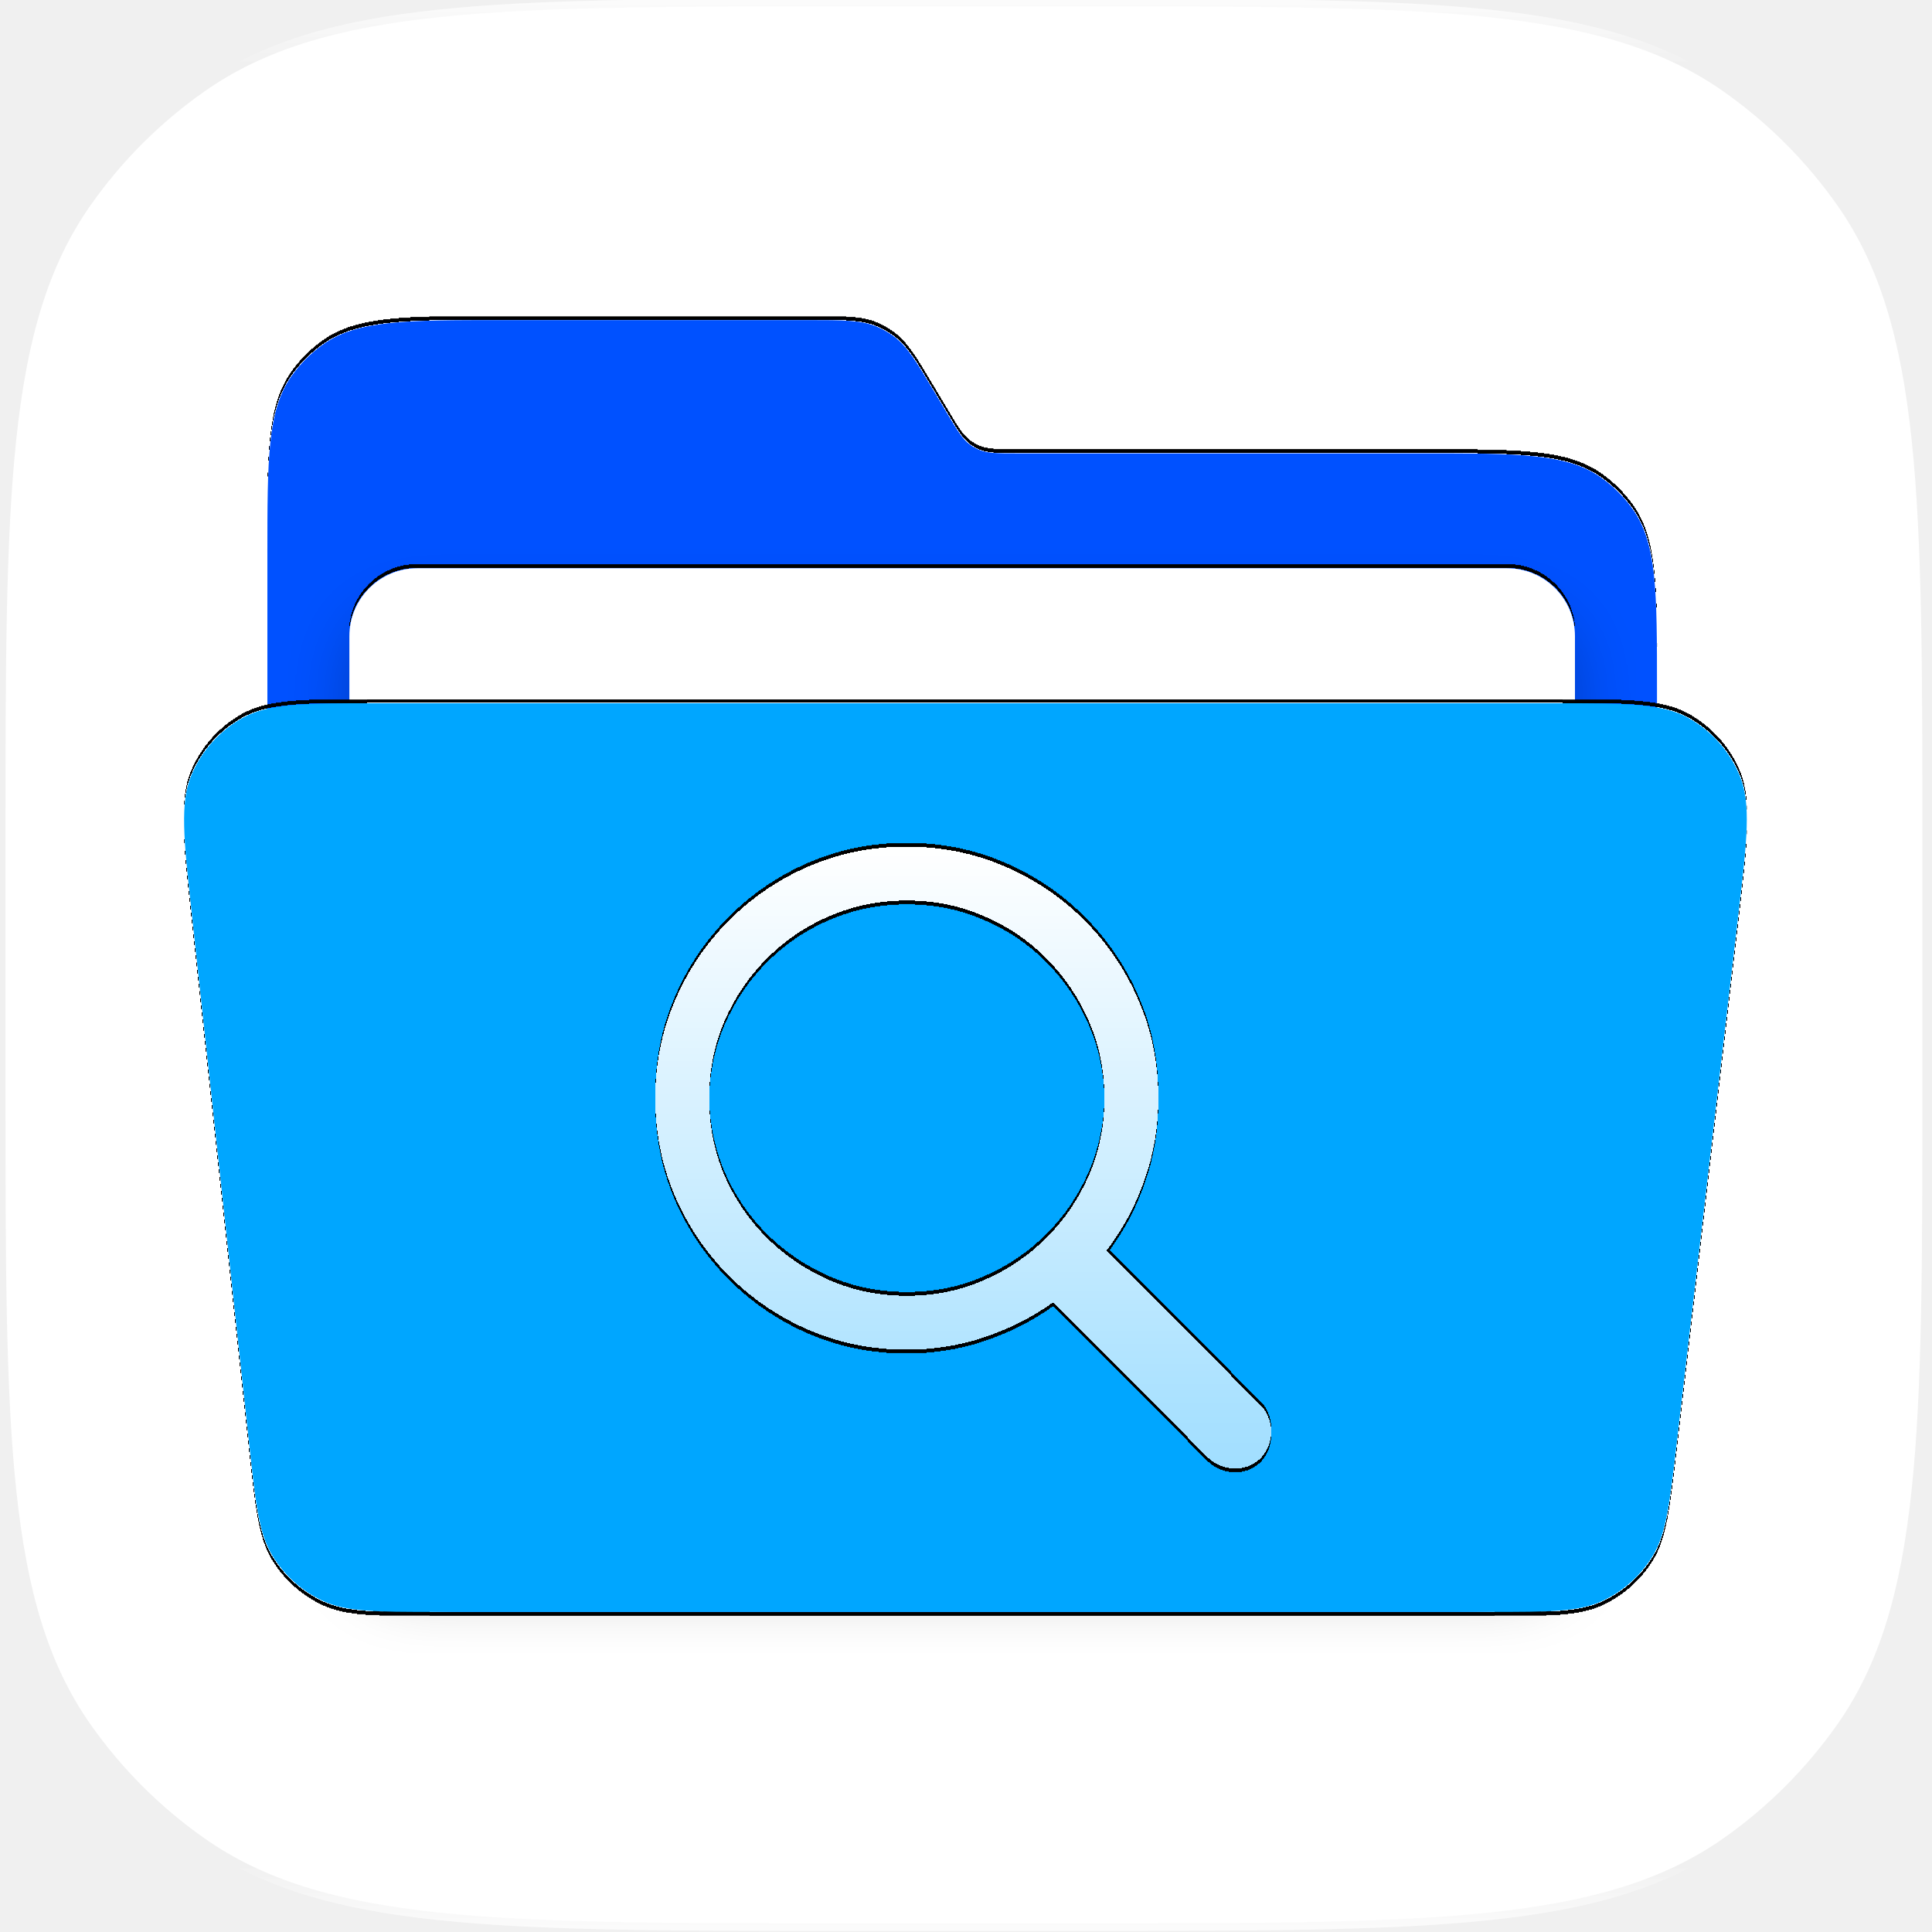
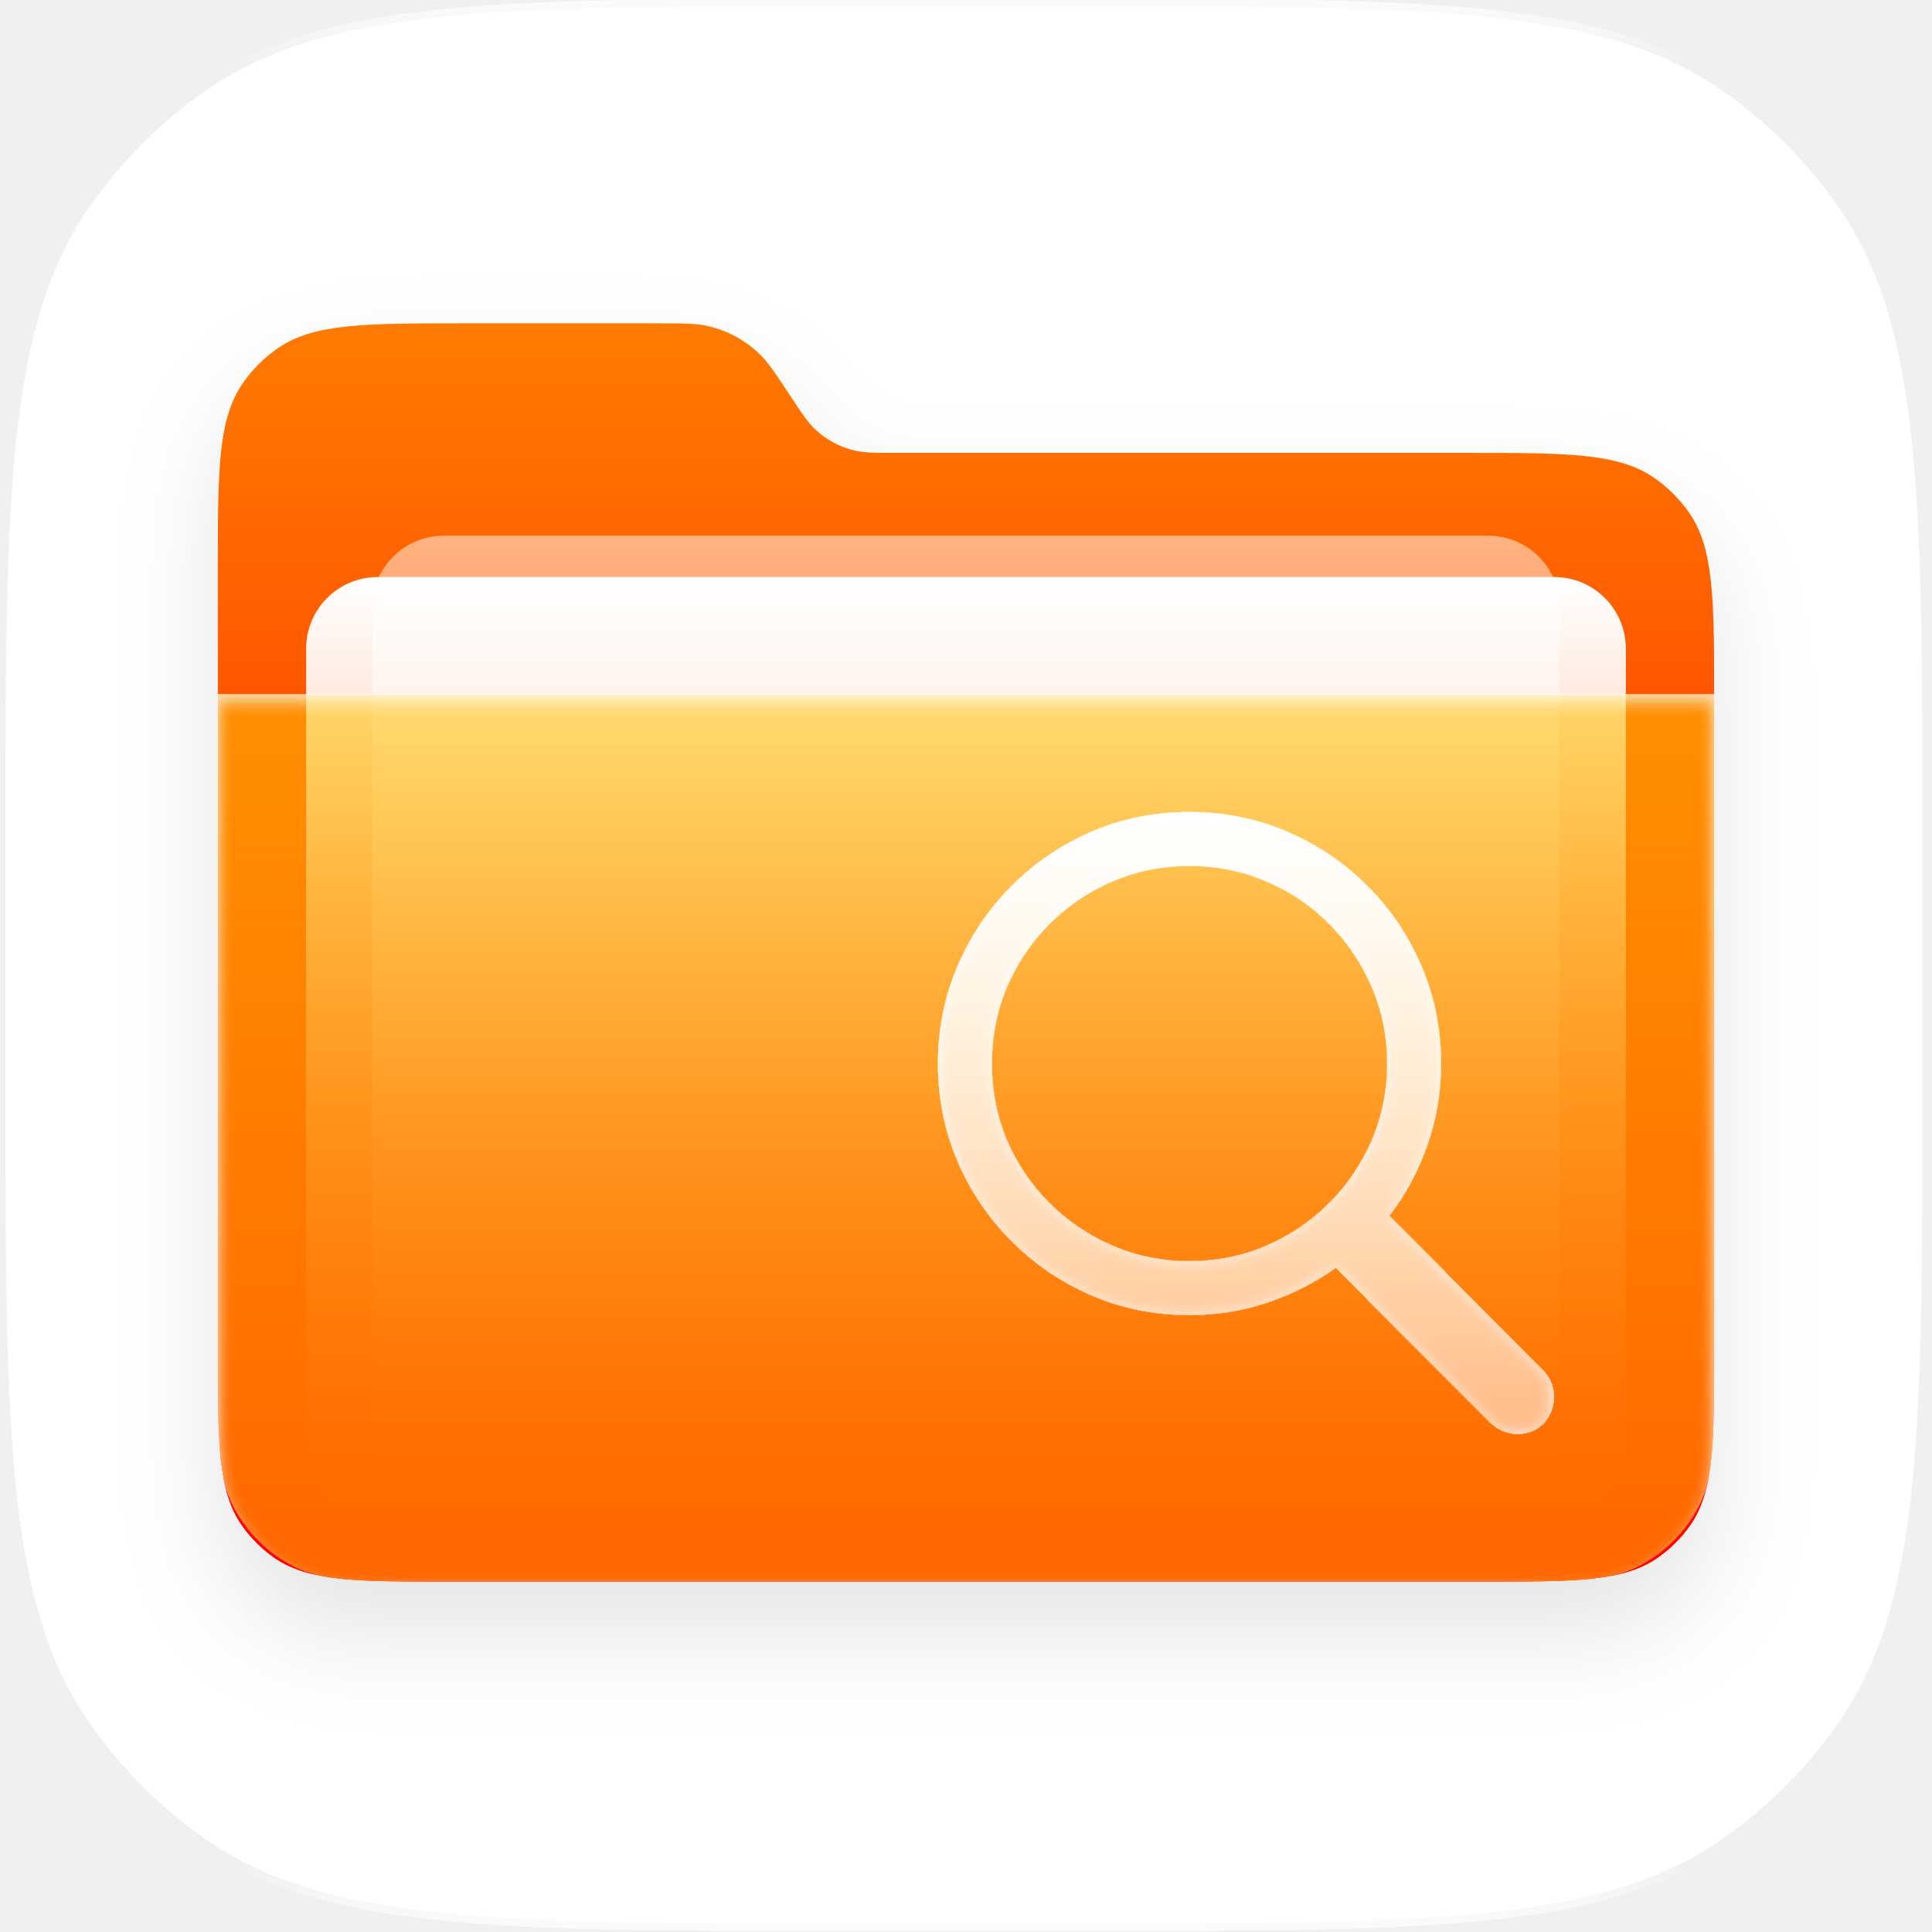
<svg xmlns="http://www.w3.org/2000/svg" width="512" height="512" viewBox="0 0 512 512" fill="none">
  <g clip-path="url(#clip0_597_375)">
-     <path d="M223.731 1.7H287.171C333.257 1.7 367.666 1.703 394.633 4.553C421.564 7.4 440.843 13.069 456.752 24.25C468.467 32.483 478.668 42.684 486.901 54.399C498.082 70.308 503.752 89.587 506.599 116.518C509.449 143.485 509.451 177.894 509.451 223.98V287.419C509.451 333.506 509.449 367.914 506.599 394.881C503.752 421.813 498.082 441.092 486.901 457C478.668 468.716 468.467 478.916 456.752 487.15C440.843 498.331 421.564 504 394.633 506.847C367.666 509.698 333.257 509.7 287.171 509.7H223.731C177.645 509.7 143.237 509.698 116.27 506.847C89.338 504 70.059 498.331 54.15 487.15C42.435 478.916 32.235 468.716 24.001 457C12.82 441.092 7.151 421.813 4.305 394.881C1.454 367.914 1.451 333.506 1.451 287.419V223.98C1.451 177.894 1.454 143.485 4.305 116.518C7.151 89.587 12.82 70.308 24.001 54.399C32.235 42.684 42.435 32.483 54.15 24.25C70.059 13.069 89.338 7.4 116.27 4.553C143.237 1.703 177.645 1.7 223.731 1.7Z" fill="white" />
-     <path d="M223.731 1.7H287.171C333.257 1.7 367.666 1.703 394.633 4.553C421.564 7.4 440.843 13.069 456.752 24.25C468.467 32.483 478.668 42.684 486.901 54.399C498.082 70.308 503.752 89.587 506.599 116.518C509.449 143.485 509.451 177.894 509.451 223.98V287.419C509.451 333.506 509.449 367.914 506.599 394.881C503.752 421.813 498.082 441.092 486.901 457C478.668 468.716 468.467 478.916 456.752 487.15C440.843 498.331 421.564 504 394.633 506.847C367.666 509.698 333.257 509.7 287.171 509.7H223.731C177.645 509.7 143.237 509.698 116.27 506.847C89.338 504 70.059 498.331 54.15 487.15C42.435 478.916 32.235 468.716 24.001 457C12.82 441.092 7.151 421.813 4.305 394.881C1.454 367.914 1.451 333.506 1.451 287.419V223.98C1.451 177.894 1.454 143.485 4.305 116.518C7.151 89.587 12.82 70.308 24.001 54.399C32.235 42.684 42.435 32.483 54.15 24.25C70.059 13.069 89.338 7.4 116.27 4.553C143.237 1.703 177.645 1.7 223.731 1.7Z" stroke="url(#paint0_linear_597_375)" stroke-width="4" />
-     <path d="M223.731 1.7H287.171C333.257 1.7 367.666 1.703 394.633 4.553C421.564 7.4 440.843 13.069 456.752 24.25C468.467 32.483 478.668 42.684 486.901 54.399C498.082 70.308 503.752 89.587 506.599 116.518C509.449 143.485 509.451 177.894 509.451 223.98V287.419C509.451 333.506 509.449 367.914 506.599 394.881C503.752 421.813 498.082 441.092 486.901 457C478.668 468.716 468.467 478.916 456.752 487.15C440.843 498.331 421.564 504 394.633 506.847C367.666 509.698 333.257 509.7 287.171 509.7H223.731C177.645 509.7 143.237 509.698 116.27 506.847C89.338 504 70.059 498.331 54.15 487.15C42.435 478.916 32.235 468.716 24.001 457C12.82 441.092 7.151 421.813 4.305 394.881C1.454 367.914 1.451 333.506 1.451 287.419V223.98C1.451 177.894 1.454 143.485 4.305 116.518C7.151 89.587 12.82 70.308 24.001 54.399C32.235 42.684 42.435 32.483 54.15 24.25C70.059 13.069 89.338 7.4 116.27 4.553C143.237 1.703 177.645 1.7 223.731 1.7Z" stroke="url(#paint1_linear_597_375)" stroke-width="4" />
-     <path d="M223.731 1.7H287.171C333.257 1.7 367.666 1.703 394.633 4.553C421.564 7.4 440.843 13.069 456.752 24.25C468.467 32.483 478.668 42.684 486.901 54.399C498.082 70.308 503.752 89.587 506.599 116.518C509.449 143.485 509.451 177.894 509.451 223.98V287.419C509.451 333.506 509.449 367.914 506.599 394.881C503.752 421.813 498.082 441.092 486.901 457C478.668 468.716 468.467 478.916 456.752 487.15C440.843 498.331 421.564 504 394.633 506.847C367.666 509.698 333.257 509.7 287.171 509.7H223.731C177.645 509.7 143.237 509.698 116.27 506.847C89.338 504 70.059 498.331 54.15 487.15C42.435 478.916 32.235 468.716 24.001 457C12.82 441.092 7.151 421.813 4.305 394.881C1.454 367.914 1.451 333.506 1.451 287.419V223.98C1.451 177.894 1.454 143.485 4.305 116.518C7.151 89.587 12.82 70.308 24.001 54.399C32.235 42.684 42.435 32.483 54.15 24.25C70.059 13.069 89.338 7.4 116.27 4.553C143.237 1.703 177.645 1.7 223.731 1.7Z" stroke="url(#paint2_linear_597_375)" stroke-width="4" />
-     <path d="M223.731 1.7H287.171C333.257 1.7 367.666 1.703 394.633 4.553C421.564 7.4 440.843 13.069 456.752 24.25C468.467 32.483 478.668 42.684 486.901 54.399C498.082 70.308 503.752 89.587 506.599 116.518C509.449 143.485 509.451 177.894 509.451 223.98V287.419C509.451 333.506 509.449 367.914 506.599 394.881C503.752 421.813 498.082 441.092 486.901 457C478.668 468.716 468.467 478.916 456.752 487.15C440.843 498.331 421.564 504 394.633 506.847C367.666 509.698 333.257 509.7 287.171 509.7H223.731C177.645 509.7 143.237 509.698 116.27 506.847C89.338 504 70.059 498.331 54.15 487.15C42.435 478.916 32.235 468.716 24.001 457C12.82 441.092 7.151 421.813 4.305 394.881C1.454 367.914 1.451 333.506 1.451 287.419V223.98C1.451 177.894 1.454 143.485 4.305 116.518C7.151 89.587 12.82 70.308 24.001 54.399C32.235 42.684 42.435 32.483 54.15 24.25C70.059 13.069 89.338 7.4 116.27 4.553C143.237 1.703 177.645 1.7 223.731 1.7Z" stroke="url(#paint3_linear_597_375)" stroke-width="4" />
-     <g filter="url(#filter0_dd_597_375)">
-       <path d="M70.859 147.124C70.859 121.545 70.859 108.755 77.224 99.699C79.548 96.392 82.427 93.513 85.734 91.189C94.79 84.824 107.58 84.824 133.159 84.824H214.035C223.538 84.824 228.29 84.824 232.426 86.589C233.962 87.245 235.419 88.073 236.768 89.058C240.399 91.71 242.829 95.794 247.688 103.961L251.108 109.707C253.758 114.162 255.084 116.39 257.065 117.836C257.8 118.374 258.595 118.825 259.433 119.183C261.689 120.145 264.281 120.145 269.464 120.145H376.82C402.4 120.145 415.189 120.145 424.245 126.51C427.552 128.834 430.431 131.714 432.756 135.02C439.12 144.076 439.12 156.866 439.12 182.445V364.876C439.12 390.455 439.12 403.245 432.756 412.301C430.431 415.608 427.552 418.487 424.245 420.811C415.189 427.176 402.4 427.176 376.82 427.176H133.159C107.58 427.176 94.79 427.176 85.734 420.811C82.427 418.487 79.548 415.608 77.224 412.301C70.859 403.245 70.859 390.455 70.859 364.876V147.124Z" fill="url(#paint4_linear_597_375)" />
+     <path d="M223.733 1.7H287.173C333.259 1.7 367.668 1.703 394.635 4.553C421.566 7.4 440.845 13.069 456.754 24.25C468.469 32.483 478.67 42.684 486.903 54.399C498.084 70.308 503.754 89.587 506.601 116.518C509.451 143.485 509.453 177.894 509.453 223.98V287.419C509.453 333.506 509.451 367.914 506.601 394.881C503.754 421.813 498.084 441.092 486.903 457C478.67 468.716 468.469 478.916 456.754 487.15C440.845 498.331 421.566 504 394.635 506.847C367.668 509.698 333.259 509.7 287.173 509.7H223.733C177.647 509.7 143.239 509.698 116.271 506.847C89.34 504 70.061 498.331 54.152 487.15C42.437 478.916 32.237 468.716 24.003 457C12.822 441.092 7.153 421.813 4.307 394.881C1.456 367.914 1.453 333.506 1.453 287.419V223.98C1.453 177.894 1.456 143.485 4.307 116.518C7.153 89.587 12.822 70.308 24.003 54.399C32.237 42.684 42.437 32.483 54.152 24.25C70.061 13.069 89.34 7.4 116.271 4.553C143.239 1.703 177.647 1.7 223.733 1.7Z" fill="white" />
+     <path d="M223.733 1.7H287.173C333.259 1.7 367.668 1.703 394.635 4.553C421.566 7.4 440.845 13.069 456.754 24.25C468.469 32.483 478.67 42.684 486.903 54.399C498.084 70.308 503.754 89.587 506.601 116.518C509.451 143.485 509.453 177.894 509.453 223.98V287.419C509.453 333.506 509.451 367.914 506.601 394.881C503.754 421.813 498.084 441.092 486.903 457C478.67 468.716 468.469 478.916 456.754 487.15C440.845 498.331 421.566 504 394.635 506.847C367.668 509.698 333.259 509.7 287.173 509.7H223.733C177.647 509.7 143.239 509.698 116.271 506.847C89.34 504 70.061 498.331 54.152 487.15C42.437 478.916 32.237 468.716 24.003 457C12.822 441.092 7.153 421.813 4.307 394.881C1.456 367.914 1.453 333.506 1.453 287.419V223.98C1.453 177.894 1.456 143.485 4.307 116.518C7.153 89.587 12.822 70.308 24.003 54.399C32.237 42.684 42.437 32.483 54.152 24.25C70.061 13.069 89.34 7.4 116.271 4.553C143.239 1.703 177.647 1.7 223.733 1.7Z" stroke="url(#paint0_linear_597_375)" stroke-width="4" />
+     <path d="M223.733 1.7H287.173C333.259 1.7 367.668 1.703 394.635 4.553C421.566 7.4 440.845 13.069 456.754 24.25C468.469 32.483 478.67 42.684 486.903 54.399C498.084 70.308 503.754 89.587 506.601 116.518C509.451 143.485 509.453 177.894 509.453 223.98V287.419C509.453 333.506 509.451 367.914 506.601 394.881C503.754 421.813 498.084 441.092 486.903 457C478.67 468.716 468.469 478.916 456.754 487.15C440.845 498.331 421.566 504 394.635 506.847C367.668 509.698 333.259 509.7 287.173 509.7H223.733C177.647 509.7 143.239 509.698 116.271 506.847C89.34 504 70.061 498.331 54.152 487.15C42.437 478.916 32.237 468.716 24.003 457C12.822 441.092 7.153 421.813 4.307 394.881C1.456 367.914 1.453 333.506 1.453 287.419V223.98C1.453 177.894 1.456 143.485 4.307 116.518C7.153 89.587 12.822 70.308 24.003 54.399C32.237 42.684 42.437 32.483 54.152 24.25C70.061 13.069 89.34 7.4 116.271 4.553C143.239 1.703 177.647 1.7 223.733 1.7Z" stroke="url(#paint1_linear_597_375)" stroke-width="4" />
+     <path d="M223.733 1.7H287.173C333.259 1.7 367.668 1.703 394.635 4.553C421.566 7.4 440.845 13.069 456.754 24.25C468.469 32.483 478.67 42.684 486.903 54.399C498.084 70.308 503.754 89.587 506.601 116.518C509.451 143.485 509.453 177.894 509.453 223.98V287.419C509.453 333.506 509.451 367.914 506.601 394.881C503.754 421.813 498.084 441.092 486.903 457C478.67 468.716 468.469 478.916 456.754 487.15C440.845 498.331 421.566 504 394.635 506.847C367.668 509.698 333.259 509.7 287.173 509.7H223.733C177.647 509.7 143.239 509.698 116.271 506.847C89.34 504 70.061 498.331 54.152 487.15C42.437 478.916 32.237 468.716 24.003 457C12.822 441.092 7.153 421.813 4.307 394.881C1.456 367.914 1.453 333.506 1.453 287.419V223.98C1.453 177.894 1.456 143.485 4.307 116.518C7.153 89.587 12.822 70.308 24.003 54.399C32.237 42.684 42.437 32.483 54.152 24.25C70.061 13.069 89.34 7.4 116.271 4.553C143.239 1.703 177.647 1.7 223.733 1.7Z" stroke="url(#paint2_linear_597_375)" stroke-width="4" />
+     <path d="M223.733 1.7H287.173C333.259 1.7 367.668 1.703 394.635 4.553C421.566 7.4 440.845 13.069 456.754 24.25C468.469 32.483 478.67 42.684 486.903 54.399C498.084 70.308 503.754 89.587 506.601 116.518C509.451 143.485 509.453 177.894 509.453 223.98V287.419C509.453 333.506 509.451 367.914 506.601 394.881C503.754 421.813 498.084 441.092 486.903 457C478.67 468.716 468.469 478.916 456.754 487.15C440.845 498.331 421.566 504 394.635 506.847C367.668 509.698 333.259 509.7 287.173 509.7H223.733C177.647 509.7 143.239 509.698 116.271 506.847C89.34 504 70.061 498.331 54.152 487.15C42.437 478.916 32.237 468.716 24.003 457C12.822 441.092 7.153 421.813 4.307 394.881C1.456 367.914 1.453 333.506 1.453 287.419V223.98C1.453 177.894 1.456 143.485 4.307 116.518C7.153 89.587 12.822 70.308 24.003 54.399C32.237 42.684 42.437 32.483 54.152 24.25C70.061 13.069 89.34 7.4 116.271 4.553C143.239 1.703 177.647 1.7 223.733 1.7Z" stroke="url(#paint3_linear_597_375)" stroke-width="4" />
+     <g filter="url(#filter0_d_597_375)">
+       <path d="M57.719 151.538C57.719 124.497 57.719 110.976 64.447 101.403C66.904 97.907 69.948 94.863 73.444 92.406C83.017 85.678 96.538 85.678 123.579 85.678H173.832C180.956 85.678 184.519 85.678 187.799 86.451C192.77 87.622 197.343 90.085 201.057 93.591C203.508 95.905 205.468 98.88 209.388 104.828C212.498 109.546 214.052 111.906 215.996 113.741C218.941 116.521 222.568 118.475 226.511 119.404C229.113 120.017 231.938 120.017 237.588 120.017H388.416C415.457 120.017 428.978 120.017 438.552 126.745C442.047 129.202 445.091 132.246 447.548 135.742C454.276 145.315 454.276 158.836 454.276 185.877V356.861C454.276 382.44 454.276 395.23 447.912 404.286C445.588 407.592 442.708 410.472 439.402 412.796C430.345 419.161 417.556 419.161 391.976 419.161H120.019C94.439 419.161 81.65 419.161 72.594 412.796C69.287 410.472 66.407 407.592 64.084 404.286C57.719 395.23 57.719 382.44 57.719 356.861V151.538Z" fill="url(#paint4_linear_597_375)" />
+       <rect x="98.621" y="141.966" width="314.754" height="261.548" rx="19" fill="url(#paint5_linear_597_375)" fill-opacity="0.5" />
+       <rect x="81.121" y="152.921" width="349.75" height="250.593" rx="19" fill="url(#paint6_linear_597_375)" />
+       <g filter="url(#filter1_i_597_375)">
+         <path d="M57.72 184.079H454.277V359.959C454.277 380.681 454.277 391.042 450.245 398.957C446.697 405.919 441.037 411.579 434.075 415.126C426.16 419.159 415.799 419.159 395.077 419.159H116.919C96.197 419.159 85.836 419.159 77.921 415.126C70.959 411.579 65.299 405.919 61.752 398.957C57.719 391.042 57.719 380.681 57.719 359.959L57.72 184.079Z" fill="url(#paint7_linear_597_375)" />
+       </g>
    </g>
-     <g filter="url(#filter1_ddd_597_375)">
-       <rect x="92.588" y="150.588" width="324.793" height="260.175" rx="18" fill="white" />
-     </g>
-     <g filter="url(#filter2_dd_597_375)">
-       <path d="M50.736 241.297C48.677 222.276 47.648 212.766 50.722 205.408C53.422 198.945 58.232 193.587 64.366 190.207C71.351 186.358 80.917 186.358 100.048 186.358H411.487C430.761 186.358 440.398 186.358 447.41 190.244C453.567 193.656 458.379 199.063 461.055 205.574C464.102 212.988 462.986 222.56 460.753 241.705L444.235 383.321C442.425 398.836 441.52 406.594 437.913 412.445C434.735 417.599 430.117 421.71 424.629 424.27C418.399 427.175 410.589 427.175 394.969 427.175H115.379C99.639 427.175 91.769 427.175 85.51 424.237C79.997 421.649 75.368 417.494 72.202 412.292C68.608 406.385 67.761 398.561 66.067 382.913L50.736 241.297Z" fill="#00A6FF" />
-     </g>
-     <g filter="url(#filter3_dd_597_375)">
-       <path d="M173.658 291.021C173.658 281.833 175.384 273.23 178.837 265.211C182.29 257.136 187.079 250.036 193.204 243.911C199.33 237.785 206.402 232.996 214.421 229.544C222.495 226.091 231.127 224.365 240.315 224.365C249.503 224.365 258.107 226.091 266.125 229.544C274.2 232.996 281.3 237.785 287.425 243.911C293.551 250.036 298.34 257.136 301.793 265.211C305.245 273.23 306.971 281.833 306.971 291.021C306.971 298.65 305.746 305.89 303.296 312.739C300.902 319.588 297.56 325.798 293.273 331.366L334.119 372.463C335.01 373.354 335.678 374.384 336.123 375.553C336.624 376.723 336.875 377.976 336.875 379.312C336.875 381.15 336.457 382.82 335.622 384.324C334.842 385.827 333.729 386.997 332.281 387.832C330.833 388.723 329.162 389.169 327.269 389.169C325.933 389.169 324.652 388.918 323.427 388.417C322.257 387.971 321.171 387.275 320.169 386.329L279.073 345.149C273.615 349.047 267.601 352.109 261.03 354.337C254.459 356.564 247.554 357.678 240.315 357.678C231.127 357.678 222.495 355.952 214.421 352.499C206.402 349.047 199.33 344.258 193.204 338.132C187.079 332.007 182.29 324.934 178.837 316.916C175.384 308.841 173.658 300.21 173.658 291.021ZM187.942 291.021C187.942 298.261 189.278 305.054 191.951 311.403C194.68 317.695 198.439 323.236 203.228 328.025C208.072 332.814 213.641 336.573 219.934 339.301C226.282 342.03 233.076 343.394 240.315 343.394C247.554 343.394 254.32 342.03 260.613 339.301C266.961 336.573 272.529 332.814 277.318 328.025C282.107 323.236 285.866 317.695 288.595 311.403C291.324 305.054 292.688 298.261 292.688 291.021C292.688 283.782 291.324 277.016 288.595 270.724C285.866 264.375 282.107 258.807 277.318 254.018C272.529 249.173 266.961 245.414 260.613 242.741C254.32 240.013 247.554 238.648 240.315 238.648C233.076 238.648 226.282 240.013 219.934 242.741C213.641 245.414 208.072 249.173 203.228 254.018C198.439 258.807 194.68 264.375 191.951 270.724C189.278 277.016 187.942 283.782 187.942 291.021Z" fill="url(#paint5_linear_597_375)" shape-rendering="crispEdges" />
+     <g filter="url(#filter2_i_597_375)">
+       <path d="M248.578 281.854C248.578 272.666 250.304 264.063 253.757 256.044C257.21 247.969 261.999 240.869 268.124 234.744C274.25 228.618 281.322 223.829 289.341 220.377C297.415 216.924 306.046 215.198 315.235 215.198C324.423 215.198 333.027 216.924 341.045 220.377C349.12 223.829 356.22 228.618 362.345 234.744C368.471 240.869 373.26 247.969 376.713 256.044C380.165 264.063 381.891 272.666 381.891 281.854C381.891 289.483 380.666 296.723 378.216 303.572C375.822 310.421 372.48 316.631 368.192 322.199L409.038 363.296C409.929 364.187 410.598 365.217 411.043 366.386C411.544 367.556 411.795 368.809 411.795 370.145C411.795 371.983 411.377 373.653 410.542 375.157C409.762 376.66 408.649 377.83 407.201 378.665C405.753 379.556 404.082 380.002 402.189 380.002C400.853 380.002 399.572 379.751 398.347 379.25C397.177 378.804 396.091 378.108 395.089 377.162L353.992 335.982C348.535 339.88 342.521 342.942 335.95 345.17C329.379 347.397 322.474 348.511 315.235 348.511C306.046 348.511 297.415 346.785 289.341 343.332C281.322 339.88 274.25 335.091 268.124 328.965C261.999 322.84 257.21 315.767 253.757 307.749C250.304 299.674 248.578 291.043 248.578 281.854ZM262.862 281.854C262.862 289.094 264.198 295.887 266.871 302.236C269.6 308.528 273.359 314.069 278.148 318.858C282.992 323.647 288.561 327.406 294.854 330.134C301.202 332.863 307.996 334.227 315.235 334.227C322.474 334.227 329.24 332.863 335.532 330.134C341.881 327.406 347.449 323.647 352.238 318.858C357.027 314.069 360.786 308.528 363.515 302.236C366.243 295.887 367.608 289.094 367.608 281.854C367.608 274.615 366.243 267.849 363.515 261.557C360.786 255.208 357.027 249.64 352.238 244.851C347.449 240.006 341.881 236.247 335.532 233.574C329.24 230.846 322.474 229.481 315.235 229.481C307.996 229.481 301.202 230.846 294.854 233.574C288.561 236.247 282.992 240.006 278.148 244.851C273.359 249.64 269.6 255.208 266.871 261.557C264.198 267.849 262.862 274.615 262.862 281.854Z" fill="url(#paint8_linear_597_375)" />
    </g>
  </g>
  <defs>
-     <filter id="filter0_dd_597_375" x="70.859" y="83.824" width="368.262" height="344.352" filterUnits="userSpaceOnUse" color-interpolation-filters="sRGB">
+     <filter id="filter0_d_597_375" x="30.619" y="72.578" width="450.759" height="387.683" filterUnits="userSpaceOnUse" color-interpolation-filters="sRGB">
      <feFlood flood-opacity="0" result="BackgroundImageFix" />
      <feColorMatrix in="SourceAlpha" type="matrix" values="0 0 0 0 0 0 0 0 0 0 0 0 0 0 0 0 0 0 127 0" result="hardAlpha" />
-       <feOffset dy="1" />
+       <feOffset dy="14" />
+       <feGaussianBlur stdDeviation="13.55" />
      <feComposite in2="hardAlpha" operator="out" />
-       <feColorMatrix type="matrix" values="0 0 0 0 0 0 0 0 0 0 0 0 0 0 0 0 0 0 1 0" />
+       <feColorMatrix type="matrix" values="0 0 0 0 0 0 0 0 0 0 0 0 0 0 0 0 0 0 0.1 0" />
      <feBlend mode="normal" in2="BackgroundImageFix" result="effect1_dropShadow_597_375" />
+       <feBlend mode="normal" in="SourceGraphic" in2="effect1_dropShadow_597_375" result="shape" />
+     </filter>
+     <filter id="filter1_i_597_375" x="57.719" y="184.079" width="396.559" height="237.08" filterUnits="userSpaceOnUse" color-interpolation-filters="sRGB">
+       <feFlood flood-opacity="0" result="BackgroundImageFix" />
+       <feBlend mode="normal" in="SourceGraphic" in2="BackgroundImageFix" result="shape" />
      <feColorMatrix in="SourceAlpha" type="matrix" values="0 0 0 0 0 0 0 0 0 0 0 0 0 0 0 0 0 0 127 0" result="hardAlpha" />
-       <feOffset dy="-1" />
-       <feComposite in2="hardAlpha" operator="out" />
-       <feColorMatrix type="matrix" values="0 0 0 0 0 0 0 0 0 0 0 0 0 0 0 0 0 0 1 0" />
-       <feBlend mode="normal" in2="effect1_dropShadow_597_375" result="effect2_dropShadow_597_375" />
-       <feBlend mode="normal" in="SourceGraphic" in2="effect2_dropShadow_597_375" result="shape" />
+       <feOffset dy="2" />
+       <feGaussianBlur stdDeviation="1.95" />
+       <feComposite in2="hardAlpha" operator="arithmetic" k2="-1" k3="1" />
+       <feColorMatrix type="matrix" values="0 0 0 0 1 0 0 0 0 1 0 0 0 0 1 0 0 0 0.69 0" />
+       <feBlend mode="normal" in2="shape" result="effect1_innerShadow_597_375" />
    </filter>
-     <filter id="filter1_ddd_597_375" x="76.488" y="145.488" width="356.993" height="292.375" filterUnits="userSpaceOnUse" color-interpolation-filters="sRGB">
+     <filter id="filter2_i_597_375" x="248.578" y="215.198" width="163.219" height="164.804" filterUnits="userSpaceOnUse" color-interpolation-filters="sRGB">
      <feFlood flood-opacity="0" result="BackgroundImageFix" />
+       <feBlend mode="normal" in="SourceGraphic" in2="BackgroundImageFix" result="shape" />
      <feColorMatrix in="SourceAlpha" type="matrix" values="0 0 0 0 0 0 0 0 0 0 0 0 0 0 0 0 0 0 127 0" result="hardAlpha" />
-       <feOffset dy="11" />
-       <feGaussianBlur stdDeviation="8.05" />
-       <feComposite in2="hardAlpha" operator="out" />
-       <feColorMatrix type="matrix" values="0 0 0 0 0 0 0 0 0 0 0 0 0 0 0 0 0 0 0.24 0" />
-       <feBlend mode="normal" in2="BackgroundImageFix" result="effect1_dropShadow_597_375" />
-       <feColorMatrix in="SourceAlpha" type="matrix" values="0 0 0 0 0 0 0 0 0 0 0 0 0 0 0 0 0 0 127 0" result="hardAlpha" />
-       <feOffset dy="1" />
-       <feComposite in2="hardAlpha" operator="out" />
-       <feColorMatrix type="matrix" values="0 0 0 0 0 0 0 0 0 0 0 0 0 0 0 0 0 0 1 0" />
-       <feBlend mode="normal" in2="effect1_dropShadow_597_375" result="effect2_dropShadow_597_375" />
-       <feColorMatrix in="SourceAlpha" type="matrix" values="0 0 0 0 0 0 0 0 0 0 0 0 0 0 0 0 0 0 127 0" result="hardAlpha" />
-       <feOffset dy="-1" />
-       <feComposite in2="hardAlpha" operator="out" />
-       <feColorMatrix type="matrix" values="0 0 0 0 0 0 0 0 0 0 0 0 0 0 0 0 0 0 1 0" />
-       <feBlend mode="normal" in2="effect2_dropShadow_597_375" result="effect3_dropShadow_597_375" />
-       <feBlend mode="normal" in="SourceGraphic" in2="effect3_dropShadow_597_375" result="shape" />
+       <feOffset />
+       <feGaussianBlur stdDeviation="1.95" />
+       <feComposite in2="hardAlpha" operator="arithmetic" k2="-1" k3="1" />
+       <feColorMatrix type="matrix" values="0 0 0 0 1 0 0 0 0 1 0 0 0 0 1 0 0 0 0.69 0" />
+       <feBlend mode="normal" in2="shape" result="effect1_innerShadow_597_375" />
    </filter>
-     <filter id="filter2_dd_597_375" x="48.785" y="185.358" width="414.133" height="242.817" filterUnits="userSpaceOnUse" color-interpolation-filters="sRGB">
-       <feFlood flood-opacity="0" result="BackgroundImageFix" />
-       <feColorMatrix in="SourceAlpha" type="matrix" values="0 0 0 0 0 0 0 0 0 0 0 0 0 0 0 0 0 0 127 0" result="hardAlpha" />
-       <feOffset dy="1" />
-       <feComposite in2="hardAlpha" operator="out" />
-       <feColorMatrix type="matrix" values="0 0 0 0 0 0 0 0 0 0 0 0 0 0 0 0 0 0 1 0" />
-       <feBlend mode="normal" in2="BackgroundImageFix" result="effect1_dropShadow_597_375" />
-       <feColorMatrix in="SourceAlpha" type="matrix" values="0 0 0 0 0 0 0 0 0 0 0 0 0 0 0 0 0 0 127 0" result="hardAlpha" />
-       <feOffset dy="-1" />
-       <feComposite in2="hardAlpha" operator="out" />
-       <feColorMatrix type="matrix" values="0 0 0 0 0 0 0 0 0 0 0 0 0 0 0 0 0 0 1 0" />
-       <feBlend mode="normal" in2="effect1_dropShadow_597_375" result="effect2_dropShadow_597_375" />
-       <feBlend mode="normal" in="SourceGraphic" in2="effect2_dropShadow_597_375" result="shape" />
-     </filter>
-     <filter id="filter3_dd_597_375" x="173.658" y="223.365" width="163.217" height="166.804" filterUnits="userSpaceOnUse" color-interpolation-filters="sRGB">
-       <feFlood flood-opacity="0" result="BackgroundImageFix" />
-       <feColorMatrix in="SourceAlpha" type="matrix" values="0 0 0 0 0 0 0 0 0 0 0 0 0 0 0 0 0 0 127 0" result="hardAlpha" />
-       <feOffset dy="1" />
-       <feComposite in2="hardAlpha" operator="out" />
-       <feColorMatrix type="matrix" values="0 0 0 0 0 0 0 0 0 0 0 0 0 0 0 0 0 0 1 0" />
-       <feBlend mode="normal" in2="BackgroundImageFix" result="effect1_dropShadow_597_375" />
-       <feColorMatrix in="SourceAlpha" type="matrix" values="0 0 0 0 0 0 0 0 0 0 0 0 0 0 0 0 0 0 127 0" result="hardAlpha" />
-       <feOffset dy="-1" />
-       <feComposite in2="hardAlpha" operator="out" />
-       <feColorMatrix type="matrix" values="0 0 0 0 0 0 0 0 0 0 0 0 0 0 0 0 0 0 1 0" />
-       <feBlend mode="normal" in2="effect1_dropShadow_597_375" result="effect2_dropShadow_597_375" />
-       <feBlend mode="normal" in="SourceGraphic" in2="effect2_dropShadow_597_375" result="shape" />
-     </filter>
-     <linearGradient id="paint0_linear_597_375" x1="255.451" y1="-0.3" x2="255.451" y2="511.7" gradientUnits="userSpaceOnUse">
+     <linearGradient id="paint0_linear_597_375" x1="255.453" y1="-0.3" x2="255.453" y2="511.7" gradientUnits="userSpaceOnUse">
      <stop stop-color="white" stop-opacity="0.48" />
      <stop offset="0.035" stop-color="white" stop-opacity="0" />
    </linearGradient>
-     <linearGradient id="paint1_linear_597_375" x1="255.451" y1="511.7" x2="255.451" y2="-0.3" gradientUnits="userSpaceOnUse">
+     <linearGradient id="paint1_linear_597_375" x1="255.453" y1="511.7" x2="255.453" y2="-0.3" gradientUnits="userSpaceOnUse">
      <stop stop-color="white" stop-opacity="0.48" />
      <stop offset="0.035" stop-color="white" stop-opacity="0" />
    </linearGradient>
-     <linearGradient id="paint2_linear_597_375" x1="255.451" y1="-0.3" x2="255.451" y2="511.7" gradientUnits="userSpaceOnUse">
+     <linearGradient id="paint2_linear_597_375" x1="255.453" y1="-0.3" x2="255.453" y2="511.7" gradientUnits="userSpaceOnUse">
      <stop stop-color="white" stop-opacity="0.48" />
      <stop offset="0.035" stop-color="white" stop-opacity="0" />
    </linearGradient>
-     <linearGradient id="paint3_linear_597_375" x1="255.451" y1="511.7" x2="255.451" y2="-0.3" gradientUnits="userSpaceOnUse">
+     <linearGradient id="paint3_linear_597_375" x1="255.453" y1="511.7" x2="255.453" y2="-0.3" gradientUnits="userSpaceOnUse">
      <stop stop-color="white" stop-opacity="0.48" />
      <stop offset="0.035" stop-color="white" stop-opacity="0" />
    </linearGradient>
-     <linearGradient id="paint4_linear_597_375" x1="253.741" y1="84.824" x2="253.741" y2="427.176" gradientUnits="userSpaceOnUse">
-       <stop stop-color="#0051FF" />
-       <stop offset="1" stop-color="#0051FF" />
+     <linearGradient id="paint4_linear_597_375" x1="255.998" y1="85.678" x2="255.998" y2="419.161" gradientUnits="userSpaceOnUse">
+       <stop stop-color="#FF7B00" />
+       <stop offset="1" stop-color="#FF0000" />
    </linearGradient>
-     <linearGradient id="paint5_linear_597_375" x1="255.267" y1="224.365" x2="255.267" y2="389.169" gradientUnits="userSpaceOnUse">
+     <linearGradient id="paint5_linear_597_375" x1="255.998" y1="141.966" x2="255.998" y2="403.515" gradientUnits="userSpaceOnUse">
      <stop stop-color="white" />
-       <stop offset="1" stop-color="white" stop-opacity="0.63" />
+       <stop offset="1" stop-color="white" stop-opacity="0" />
+     </linearGradient>
+     <linearGradient id="paint6_linear_597_375" x1="255.996" y1="152.921" x2="255.996" y2="403.515" gradientUnits="userSpaceOnUse">
+       <stop stop-color="white" />
+       <stop offset="1" stop-color="white" stop-opacity="0" />
+     </linearGradient>
+     <linearGradient id="paint7_linear_597_375" x1="254.653" y1="184.079" x2="254.653" y2="419.159" gradientUnits="userSpaceOnUse">
+       <stop stop-color="#FFC400" stop-opacity="0.52" />
+       <stop offset="1" stop-color="#FF6600" />
+     </linearGradient>
+     <linearGradient id="paint8_linear_597_375" x1="330.187" y1="215.198" x2="330.187" y2="380.002" gradientUnits="userSpaceOnUse">
+       <stop stop-color="white" />
+       <stop offset="1" stop-color="white" stop-opacity="0.52" />
    </linearGradient>
    <clipPath id="clip0_597_375">
      <rect width="512" height="512" fill="white" />
    </clipPath>
  </defs>
</svg>
